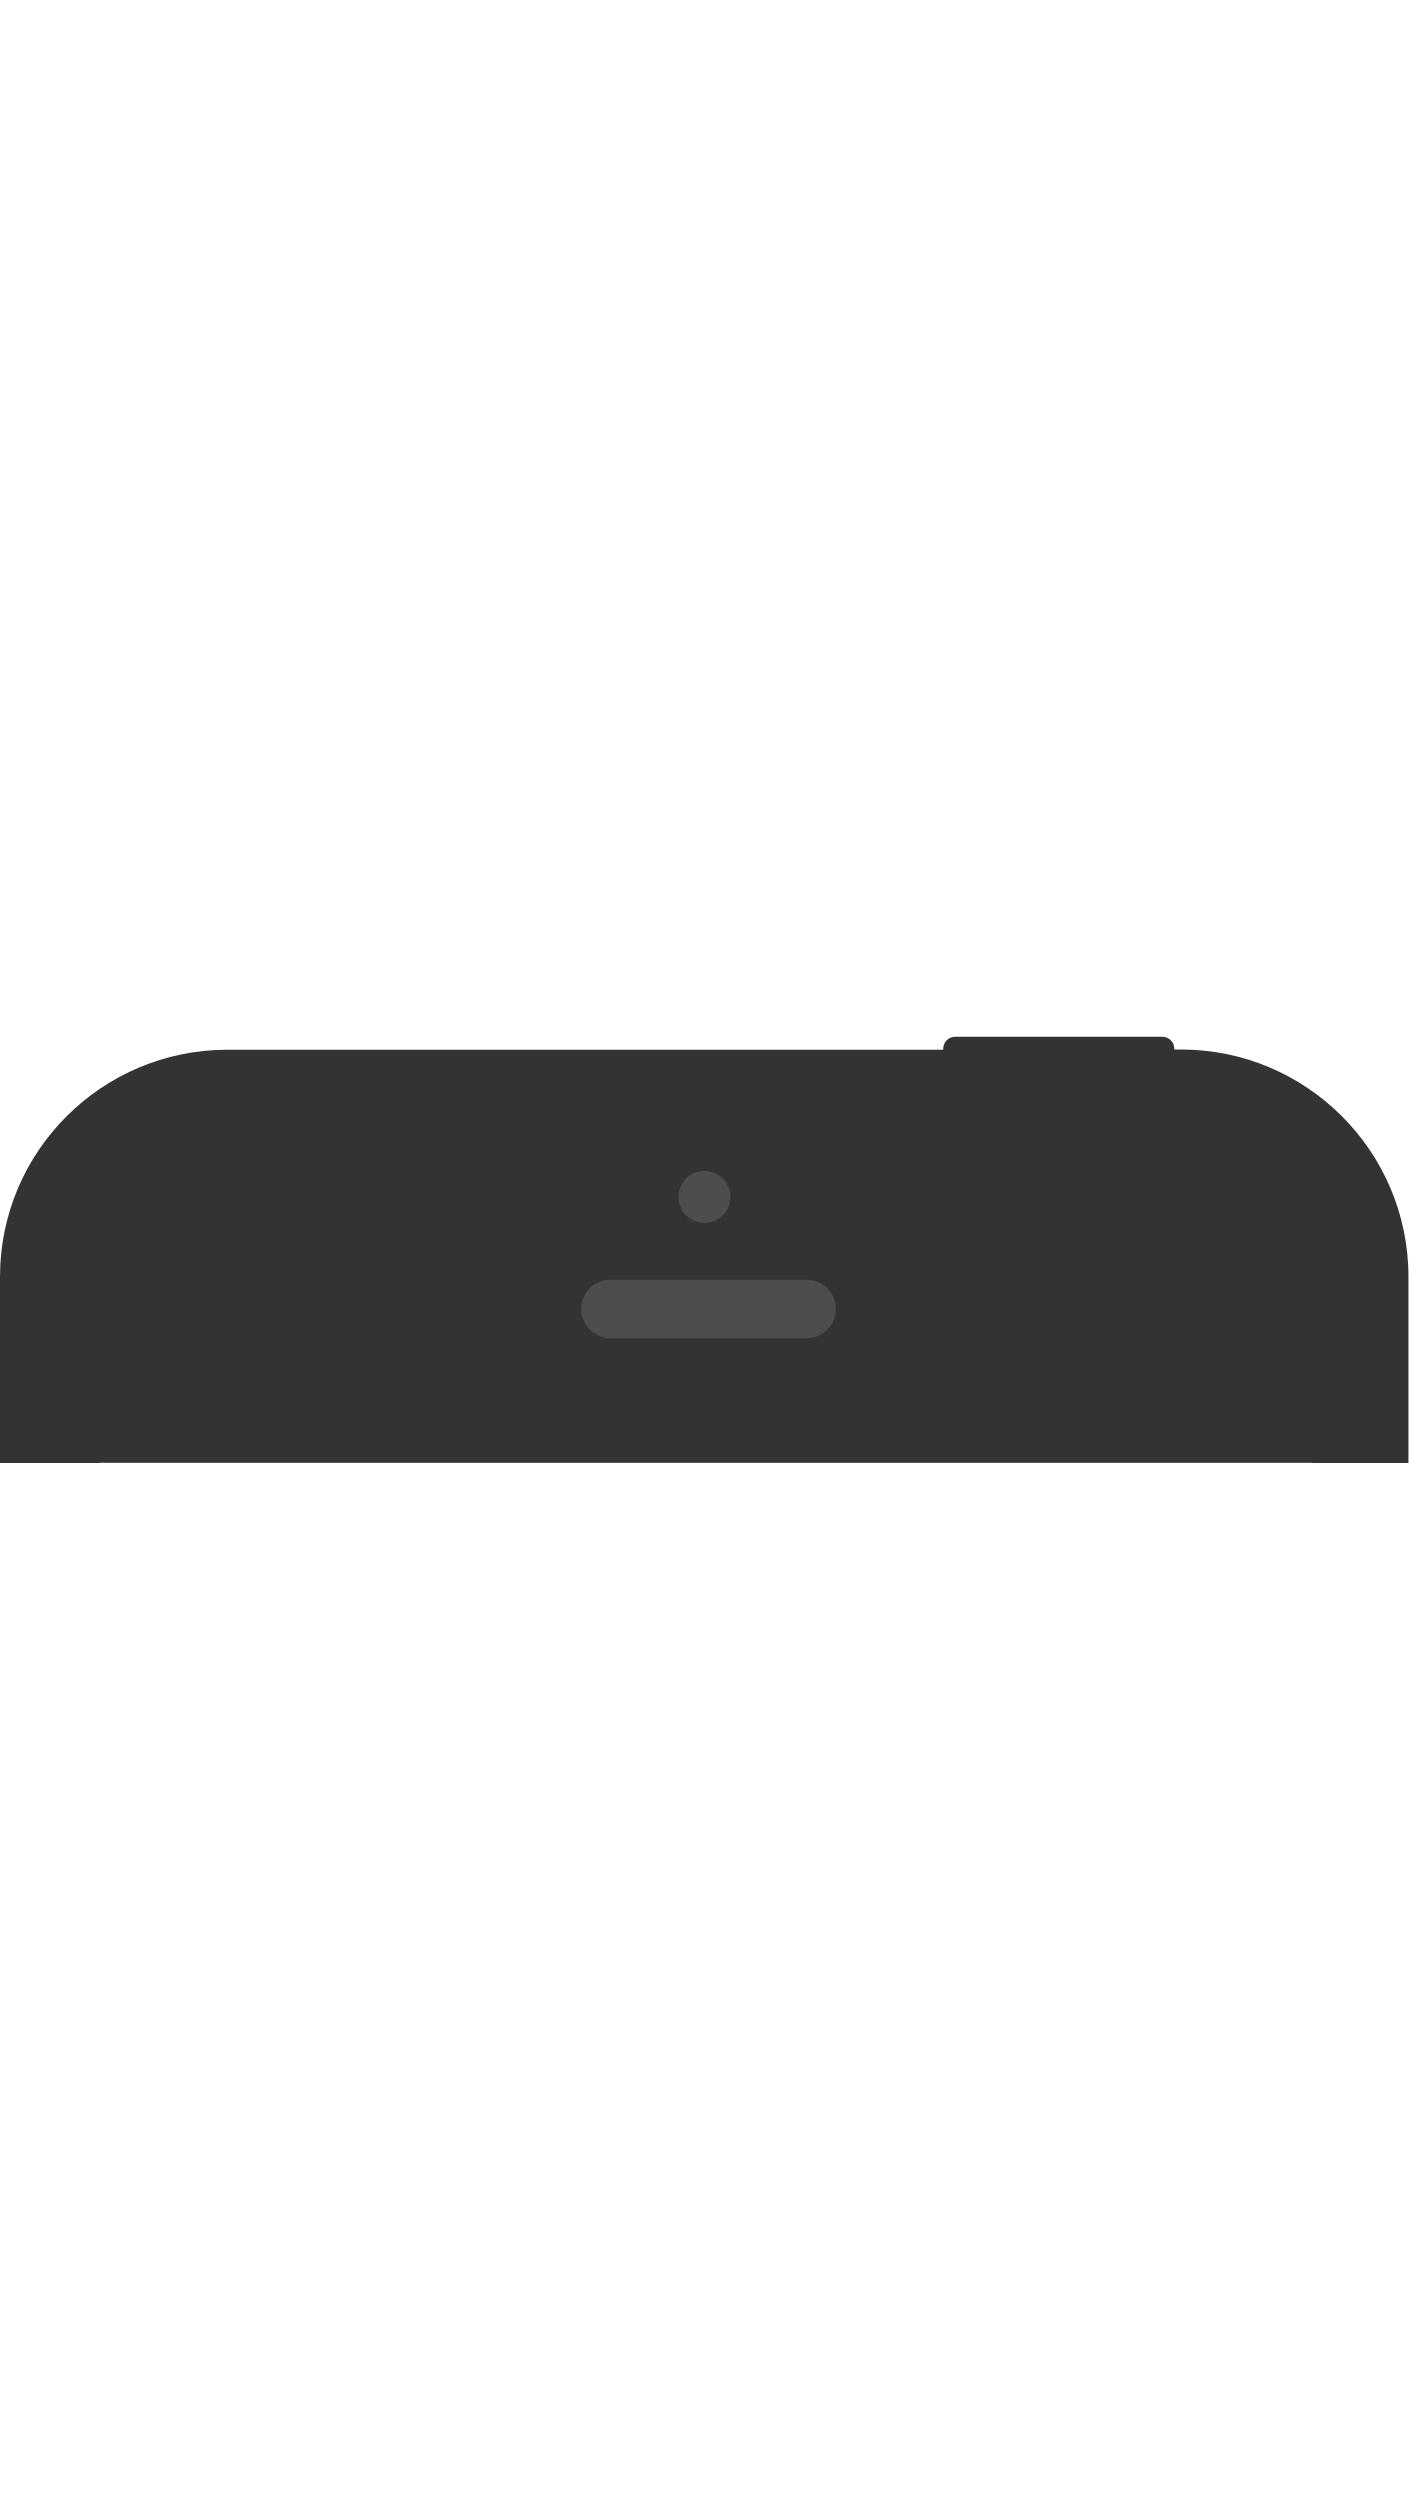
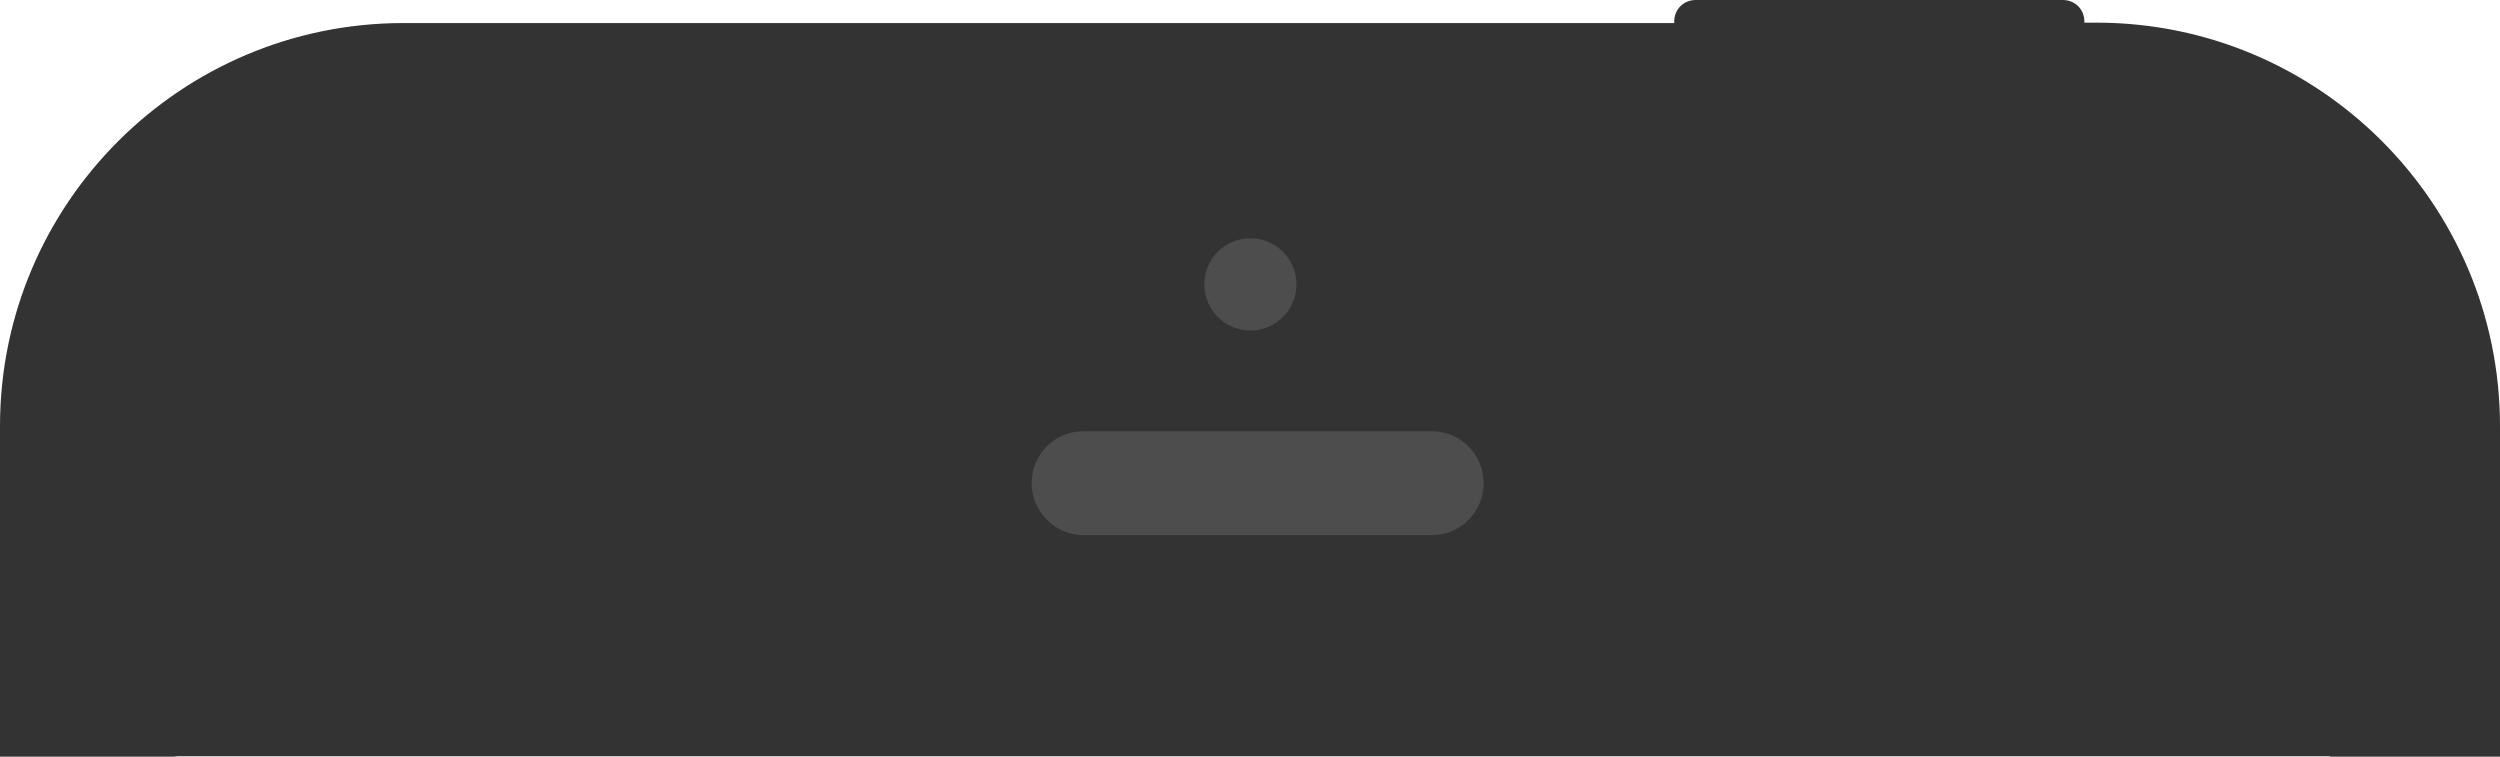
- <svg xmlns="http://www.w3.org/2000/svg" version="1.1" id="Layer_1" x="0px" y="0px" viewBox="0 0 640 1136" enable-background="new 0 0 640 1136" xml:space="preserve">
+ <svg xmlns="http://www.w3.org/2000/svg" version="1.1" id="Layer_1" x="0px" y="0px" viewBox="0 471.1 640 193.6" enable-background="new 0 471.1 640 193.6" xml:space="preserve">
  <path fill="#333333" d="M45.4,664.7h550.5c0.3,0,0.5,0,0.8,0.1H640v-84.6c0-57-46.3-103.3-103.3-103.3h-3.1v-0.3  c0-3.1-2.4-5.5-5.5-5.5h-94c-3.1,0-5.5,2.4-5.5,5.5v0.4H103.3C46.3,477,0,523.2,0,580.2v84.6h44.5C44.9,664.8,45.2,664.7,45.4,664.7  z" />
  <ellipse fill="#4D4D4D" cx="320.1" cy="543.9" rx="11.8" ry="11.8" />
  <path fill="none" d="M45.4,664.7c-0.3,0-0.5,0-0.8,0.1h552.2c-0.3,0-0.5-0.1-0.8-0.1H45.4z" />
  <path fill="#4D4D4D" d="M277.4,608.1h89.1c7.4,0,13.3-5.9,13.3-13.3s-5.9-13.3-13.3-13.3h-89.1c-7.4,0-13.3,5.9-13.3,13.3  C264.1,602,270,608.1,277.4,608.1z" />
</svg>
